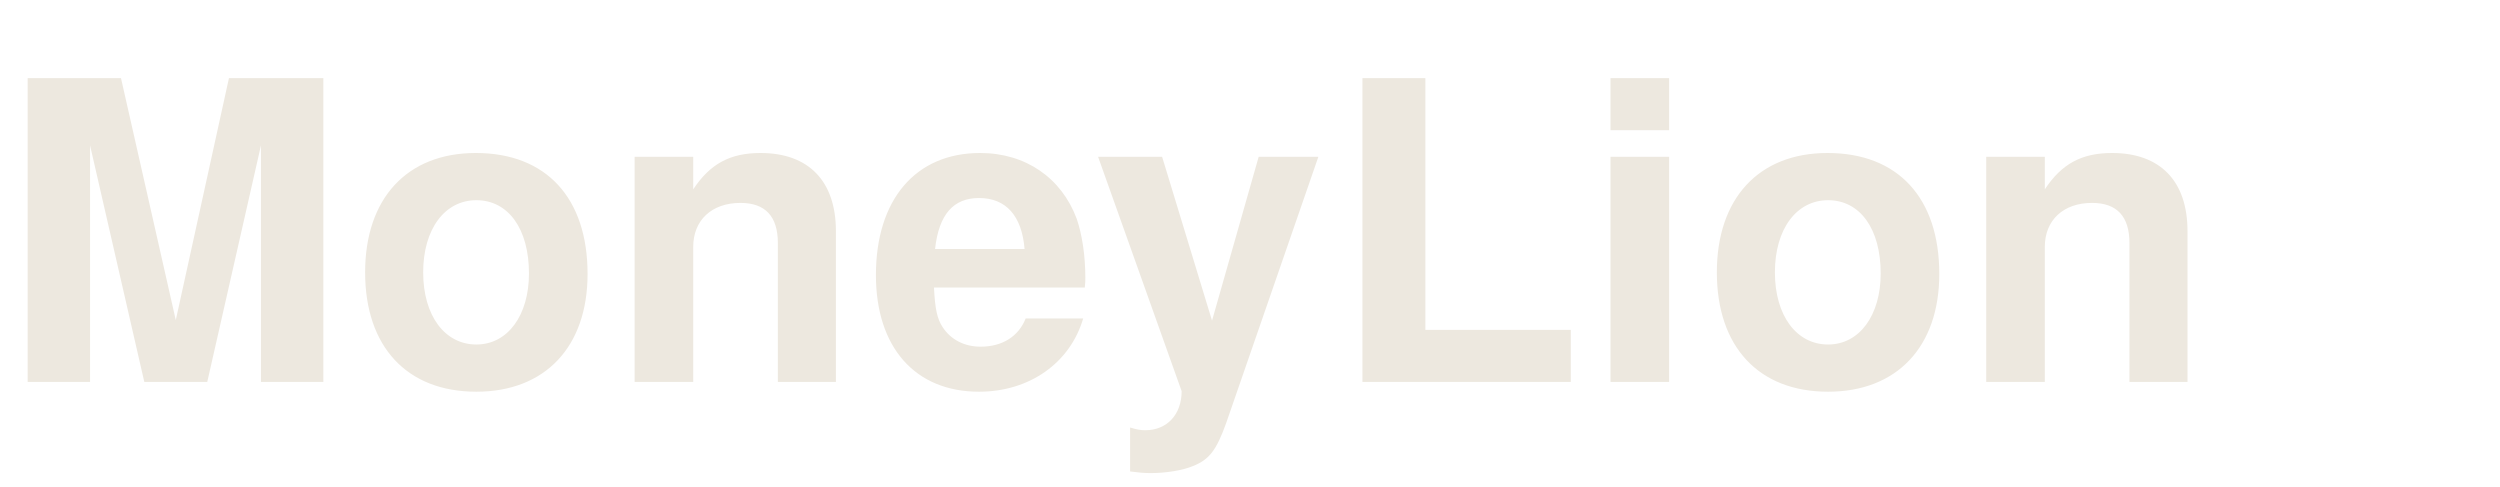
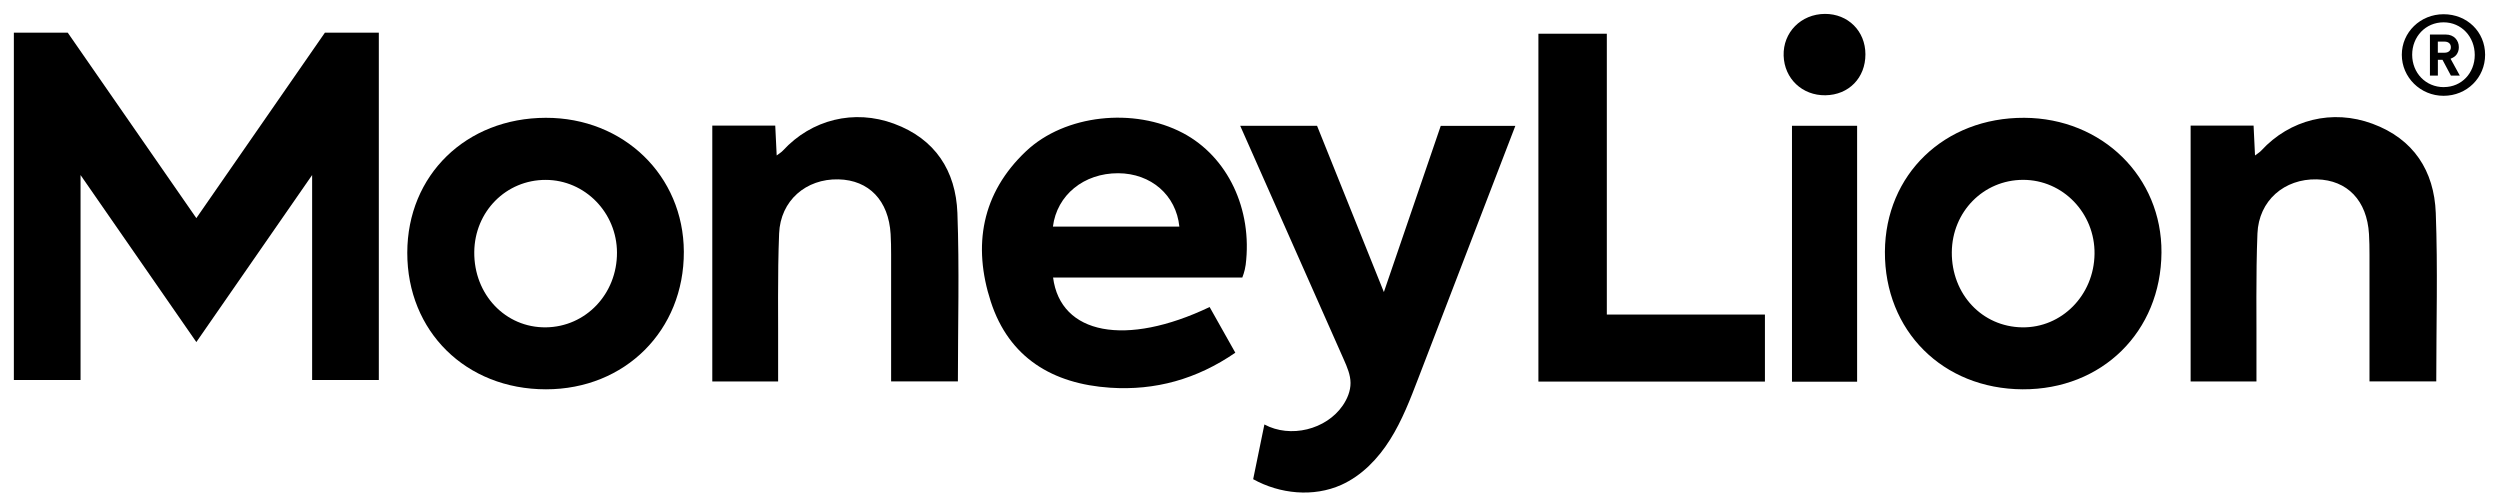
- <svg xmlns="http://www.w3.org/2000/svg" viewBox="0 0 72 14" role="img" aria-label="MoneyLion">
-   <text fill="#EDE8DF" font-family="Helvetica Neue,Helvetica,Arial,sans-serif" font-size="12" font-weight="600" x="0" y="11" letter-spacing="0.1">MoneyLion</text>
+ <svg xmlns="http://www.w3.org/2000/svg" width="608" height="122" viewBox="70 302 608 122" fill="none">
+   <path d="M357.66 334.34C345.77 328.07 329 329.85 319.56 338.75C308.71 348.98 306.54 361.75 310.96 375.36C315.4 389.02 326.01 395.36 339.97 396.29C350.95 397.02 361.02 394.24 370.43 387.78C368.23 383.87 366.2 380.25 364.18 376.67C343.79 386.4 327.91 383.37 326.11 369.5H372.13C372.13 369.5 372.75 367.98 372.95 366.39C374.63 352.92 368.62 340.12 357.65 334.33L357.66 334.34ZM326.07 357.11C327.04 349.42 333.61 344.1 341.95 344.13C349.93 344.17 356.04 349.45 356.82 357.11H326.07Z" fill="black" />
+   <path d="M202.73 330.65C183.35 330.69 169.08 344.58 169.05 363.45C169.02 382.59 183.31 396.68 202.78 396.68C222.03 396.68 236.39 382.34 236.31 363.2C236.23 344.72 221.68 330.61 202.73 330.65ZM202.77 381.61C192.93 381.73 185.23 373.63 185.34 363.27C185.45 353.43 193.09 345.72 202.73 345.75C212.25 345.77 220.02 353.7 220.05 363.43C220.08 373.49 212.47 381.49 202.76 381.61H202.77Z" fill="black" />
+   <path d="M562.31 330.65C542.92 330.56 528.51 344.41 528.41 363.22C528.31 382.43 542.47 396.58 561.9 396.68C581.22 396.77 595.54 382.67 595.67 363.43C595.8 345.03 581.25 330.74 562.31 330.65ZM561.78 381.61C552.02 381.46 544.61 373.54 544.68 363.34C544.76 353.49 552.37 345.76 562 345.74C571.69 345.72 579.52 353.84 579.39 363.76C579.26 373.8 571.41 381.76 561.78 381.61Z" fill="black" />
+   <path d="M646.98 332.09C637.22 328.48 626.9 331.07 619.94 338.62C619.57 339.03 619.06 339.32 618.42 339.81C618.29 337.13 618.18 334.86 618.07 332.54H602.76V394.78H618.77C618.77 392.87 618.77 391.25 618.77 389.63C618.82 379.35 618.6 369.07 619.01 358.8C619.33 350.77 625.56 345.44 633.45 345.62C640.88 345.79 645.66 350.78 646.14 358.93C646.24 360.57 646.26 362.22 646.26 363.86C646.26 372.77 646.26 381.67 646.26 390.58V394.76H662.5C662.5 380.9 662.89 367.33 662.38 353.79C661.99 343.56 657 335.79 646.98 332.09V332.09Z" fill="black" />
+   <path d="M287.45 332.09C277.69 328.48 267.37 331.07 260.41 338.62C260.04 339.03 259.53 339.32 258.89 339.81C258.76 337.13 258.65 334.86 258.54 332.54H243.23V394.78H259.24C259.24 392.87 259.24 391.25 259.24 389.63C259.29 379.35 259.07 369.07 259.48 358.8C259.8 350.77 266.03 345.44 273.91 345.62C281.34 345.79 286.12 350.78 286.6 358.93C286.7 360.57 286.72 362.22 286.72 363.86C286.72 372.77 286.72 381.67 286.72 390.58V394.76H302.96C302.96 380.9 303.34 367.33 302.84 353.79C302.45 343.56 297.46 335.79 287.44 332.09H287.45Z" fill="black" />
+   <path d="M460.78 310.2H444.14V394.8H499.23V378.5H460.78V310.2Z" fill="black" />
+   <path d="M521.65 332.59H505.81V394.83H521.65V332.59Z" fill="black" />
+   <path d="M513.81 305.38C508 305.42 503.6 309.88 503.78 315.55C503.96 321.13 508.31 325.25 513.94 325.17C519.62 325.09 523.68 320.94 523.67 315.21C523.67 309.56 519.44 305.35 513.81 305.38V305.38Z" fill="black" />
+   <path d="M117.75 355.05L86.47 309.94H73.37V394.41H89.59V344.57L117.75 385.19L145.91 344.57V394.41H162.13V309.94H149.02L117.75 355.05Z" fill="black" />
+   <path d="M406.55 373.01C406.55 373.01 396.35 347.58 390.31 332.6H371.62C378.33 347.77 395.29 385.96 396.84 389.5C397.63 391.3 398.44 393.16 398.45 395.13C398.46 397.09 397.67 398.98 396.57 400.6C392.52 406.51 383.81 408.63 377.5 405.23C376.59 409.67 375.68 414.1 374.77 418.54C381.26 422.14 389.43 422.96 396.21 419.92C401.21 417.67 405.17 413.53 408.08 408.89C411 404.25 412.98 399.09 414.94 393.97C421.18 377.7 433.75 345.03 438.53 332.61H420.39L406.56 373.02L406.55 373.01Z" fill="black" />
+   <path d="M664.28 305.46C658.63 305.46 654.12 309.85 654.12 315.32C654.12 320.79 658.63 325.3 664.28 325.3C669.93 325.3 674.38 320.91 674.38 315.32C674.38 309.73 669.99 305.46 664.28 305.46ZM664.34 323.19C659.89 323.19 656.64 319.7 656.64 315.31C656.64 310.92 659.89 307.43 664.28 307.43C668.67 307.43 671.86 310.98 671.86 315.37C671.86 319.76 668.67 323.18 664.34 323.18V323.19Z" fill="black" />
+   <path d="M666.14 316.2C666.64 316.01 667.07 315.73 667.38 315.34C667.78 314.82 667.99 314.2 667.99 313.48C667.99 313.05 667.92 312.65 667.77 312.28C667.62 311.91 667.41 311.58 667.14 311.3C666.87 311.02 666.53 310.8 666.14 310.64C665.75 310.48 665.3 310.4 664.82 310.4H660.96V320.38H662.89V316.55H663.87C663.93 316.55 663.97 316.55 664.02 316.55L666.06 320.39H668.23L665.98 316.29C666.03 316.27 666.09 316.24 666.14 316.22V316.2ZM664.51 314.82H662.88V312.12H664.51C664.98 312.12 665.36 312.24 665.64 312.49C665.91 312.73 666.05 313.06 666.05 313.48C666.05 313.9 665.92 314.21 665.64 314.45C665.37 314.7 664.99 314.82 664.51 314.82V314.82Z" fill="black" />
+   <path fill-rule="evenodd" clip-rule="evenodd" d="M367.94 76.63C356.77 76.63 347.99 81.84 340.94 86.03C338.29 87.61 335.78 89.09 333.72 89.95C331.47 90.88 328.52 91.66 325.39 92.47C317.53 94.53 307.75 97.09 300.12 104.72C292.48 112.36 289.92 122.13 287.87 129.99C287.05 133.11 286.28 136.07 285.34 138.32C284.49 140.37 283 142.87 281.43 145.52C277.23 152.58 272.02 161.36 272.02 172.54C272.02 183.72 277.23 192.49 281.42 199.54C283 202.19 284.48 204.7 285.34 206.76C286.28 209.02 287.05 211.97 287.87 215.09C289.92 222.95 292.48 232.73 300.12 240.36C307.75 248 317.53 250.55 325.39 252.61C328.53 253.44 331.48 254.2 333.73 255.14C335.79 256 338.3 257.48 340.95 259.06C348 263.25 356.78 268.46 367.95 268.46C379.12 268.46 387.9 263.25 394.95 259.06C397.61 257.48 400.12 255.99 402.16 255.14C404.41 254.2 407.36 253.44 410.47 252.62C418.35 250.56 428.13 248 435.76 240.36C443.4 232.73 445.95 222.95 448.01 215.1C448.83 211.97 449.6 209.02 450.54 206.76C451.39 204.7 452.88 202.2 454.46 199.55C458.65 192.5 463.86 183.72 463.86 172.55C463.86 161.38 458.65 152.6 454.46 145.55C452.88 142.89 451.39 140.39 450.54 138.33C449.6 136.07 448.83 133.12 448.02 130C445.96 122.14 443.41 112.36 435.77 104.72C428.14 97.09 418.36 94.53 410.5 92.47C407.38 91.65 404.43 90.88 402.17 89.94C400.11 89.09 397.61 87.6 394.95 86.03C387.9 81.84 379.13 76.63 367.95 76.63H367.94ZM331.4 139.15C330.11 138.83 328.79 138.41 327.8 137.52C323.68 133.83 330.41 131.28 333.23 130.6C347.31 127.19 361.81 125.61 376.3 125.42C384.17 125.31 392.11 125.62 399.76 127.5C403.2 128.34 406.64 129.55 409.38 131.78C410.72 132.87 411.92 134.3 412.14 136.01C412.36 137.72 411.23 139.67 409.51 139.83C408.93 139.89 408.33 139.75 407.74 139.61C406.82 139.4 405.92 139.19 405.17 139.69C404.23 140.33 404.22 141.7 404.49 142.8C406.06 149.25 413.28 152.98 415.27 159.31C415.53 160.14 415.67 161.14 415.11 161.81C414.66 162.36 413.89 162.52 413.18 162.64C409.89 163.2 406.56 163.76 403.23 163.63C399.89 163.5 396.49 162.61 393.87 160.54C390.05 157.53 388.42 152.54 385.36 148.75C382.06 144.66 377.2 142.13 372.07 140.83C371.06 140.57 370.04 140.36 369.01 140.2C362.8 139.21 356.46 139.7 350.18 140.06C347.69 140.2 345.18 140.33 342.68 140.33C338.88 140.33 335.09 140.05 331.4 139.13V139.15ZM342.94 172.39C341.13 171.89 339.25 171.27 338.03 169.84C335.65 167.04 336.69 161.86 338.89 159.26C341.36 156.36 345.57 155.29 349.14 154.59C355.49 153.34 361.97 152.78 368.44 152.91C371.11 152.96 373.93 153.19 376.11 154.74C378.64 156.54 379.72 159.71 380.65 162.67C380.82 163.21 380.99 163.77 381.03 164.32C381.05 164.61 381.03 164.91 380.96 165.2C380.75 166 380.14 166.62 379.53 167.17C374.75 171.47 368.41 173.8 362.01 174.44C360.67 174.57 359.33 174.64 357.99 174.64C352.92 174.64 347.85 173.75 342.95 172.4L342.94 172.39ZM422.66 195.21C422.28 195.16 421.95 194.94 421.63 194.72C419.88 193.49 418.2 192.09 417.07 190.27C413.8 185.02 414.1 175.98 419 171.92C419.27 171.7 419.57 171.48 419.92 171.43C420.41 171.36 420.88 171.65 421.28 171.96C424.96 174.82 426.25 179.74 426.96 184.34C427.19 185.82 427.38 187.33 427.3 188.82C427.27 189.31 427.21 189.8 427.11 190.29C426.71 192.24 425.57 194.14 423.76 194.99C423.47 195.12 423.16 195.23 422.84 195.23C422.78 195.23 422.72 195.23 422.66 195.22V195.21ZM387.82 197.44C386.55 197.44 385.26 197.32 384.02 197.04C381.19 196.38 378.37 195.65 375.59 194.81C374.39 194.45 373.22 193.87 372.16 193.19C371.11 192.52 370.68 191.39 370.76 190.11C370.83 189.15 370.87 188.2 370.92 187.19C370.92 186.29 370.95 185.34 370.92 184.38C370.87 183.05 371.27 181.84 372.23 180.97C373.24 180.05 374.33 179.17 375.53 178.53C378.45 176.97 381.44 175.54 384.41 174.09C387.05 172.81 389.79 172.54 392.61 173.47C394.8 174.2 396.98 174.95 399.15 175.72C401.74 176.64 403.3 178.37 403.36 181.24C403.4 182.9 403.44 184.55 403.51 186.21C403.63 189.04 402.27 191.01 399.89 192.33C397.57 193.63 395.2 194.83 392.84 196.07C391.28 196.89 389.62 197.44 387.86 197.44H387.81H387.82ZM400.49 222.46C398.47 221.46 396.5 220.33 394.5 219.28C392.52 218.24 391.76 216.61 392.33 214.46C392.99 211.99 393.66 209.52 394.35 207.05C394.96 204.91 396.36 203.33 398.22 202.22C401.15 200.48 404.13 198.8 407.14 197.19C409 196.19 410.88 196.17 412.65 197.56C413.75 198.43 414.89 199.27 416.03 200.09C417.95 201.47 418.46 203.42 418.19 205.61C417.88 208.18 417.48 210.73 417.05 213.28C416.65 215.63 415.46 217.49 413.35 218.68C411.23 219.88 409.1 221.06 406.97 222.24C405.83 222.86 404.61 223.22 403.24 223.39C402.32 223.09 401.36 222.89 400.5 222.47L400.49 222.46Z" fill="#00E5C4" />
+   <path d="M171.514 463.02V479H166.482V455.2H171.48L178.246 463.088L185.012 455.2H189.874V479H184.876V462.986L178.926 469.65H177.396L171.514 463.02ZM217.015 479L214.737 472.506H207.359L205.115 479H199.811L208.209 455.2H214.125L222.523 479H217.015ZM211.031 460.538L208.617 468.052H213.513L211.099 460.538H211.031ZM246.96 479L240.024 466.658L237.508 469.106V479H232.442V455.2H237.508V463.258L245.838 455.2H252.502L243.9 463.19L252.91 479H246.96ZM279.521 474.512V479H263.031V455.2H279.317V459.688H268.097V463.87H278.501V468.324H268.097V474.512H279.521ZM311.412 463.02V479H306.38V455.2H311.378L318.144 463.088L324.91 455.2H329.772V479H324.774V462.986L318.824 469.65H317.294L311.412 463.02ZM352.756 479.408C346.466 479.408 341.026 474.988 341.026 467.066C341.026 459.382 346.466 454.792 352.756 454.792C359.08 454.792 364.452 459.314 364.452 467.066C364.452 474.954 358.978 479.408 352.756 479.408ZM352.756 474.648C356.258 474.648 359.216 471.962 359.216 467.066C359.216 462.374 356.258 459.518 352.756 459.518C349.186 459.518 346.296 462.34 346.296 467.066C346.296 471.928 349.288 474.648 352.756 474.648ZM390.925 479L380.725 464.04V479H375.727V455.2H380.657L390.857 470.364V455.2H395.855V479H390.925ZM424.798 474.512V479H408.308V455.2H424.594V459.688H413.374V463.87H423.778V468.324H413.374V474.512H424.798ZM454.33 455.2L446.646 466.794V479H441.546V466.794L433.862 455.2H439.778L444.232 462.17L448.72 455.2H454.33ZM496.445 474.512V479H479.955V455.2H496.241V459.688H485.021V463.87H495.425V468.324H485.021V474.512H496.445ZM522.885 479L520.607 472.506H513.229L510.985 479H505.681L514.079 455.2H519.995L528.393 479H522.885ZM516.901 460.538L514.487 468.052H519.383L516.969 460.538H516.901ZM546.403 479.374C540.861 479.374 537.121 476.45 536.917 470.84L541.915 470.398C542.017 473.73 543.989 475.294 546.437 475.294C548.715 475.294 550.415 474.24 550.415 472.404C550.415 470.738 548.987 469.854 545.859 468.97L543.445 468.29C539.297 467.1 537.767 464.686 537.767 461.694C537.767 457.614 541.133 454.792 546.335 454.792C551.537 454.792 554.971 457.478 555.005 461.49V461.898L550.041 462.408V462.102C549.973 459.892 548.409 458.872 546.301 458.872C544.091 458.872 542.765 459.926 542.765 461.388C542.765 462.612 543.479 463.258 546.063 464.04L548.783 464.856C553.339 466.216 555.481 468.494 555.481 471.894C555.481 476.314 551.877 479.374 546.403 479.374ZM583.803 455.2L576.119 466.794V479H571.019V466.794L563.335 455.2H569.251L573.705 462.17L578.193 455.2H583.803Z" fill="black" />
</svg>
